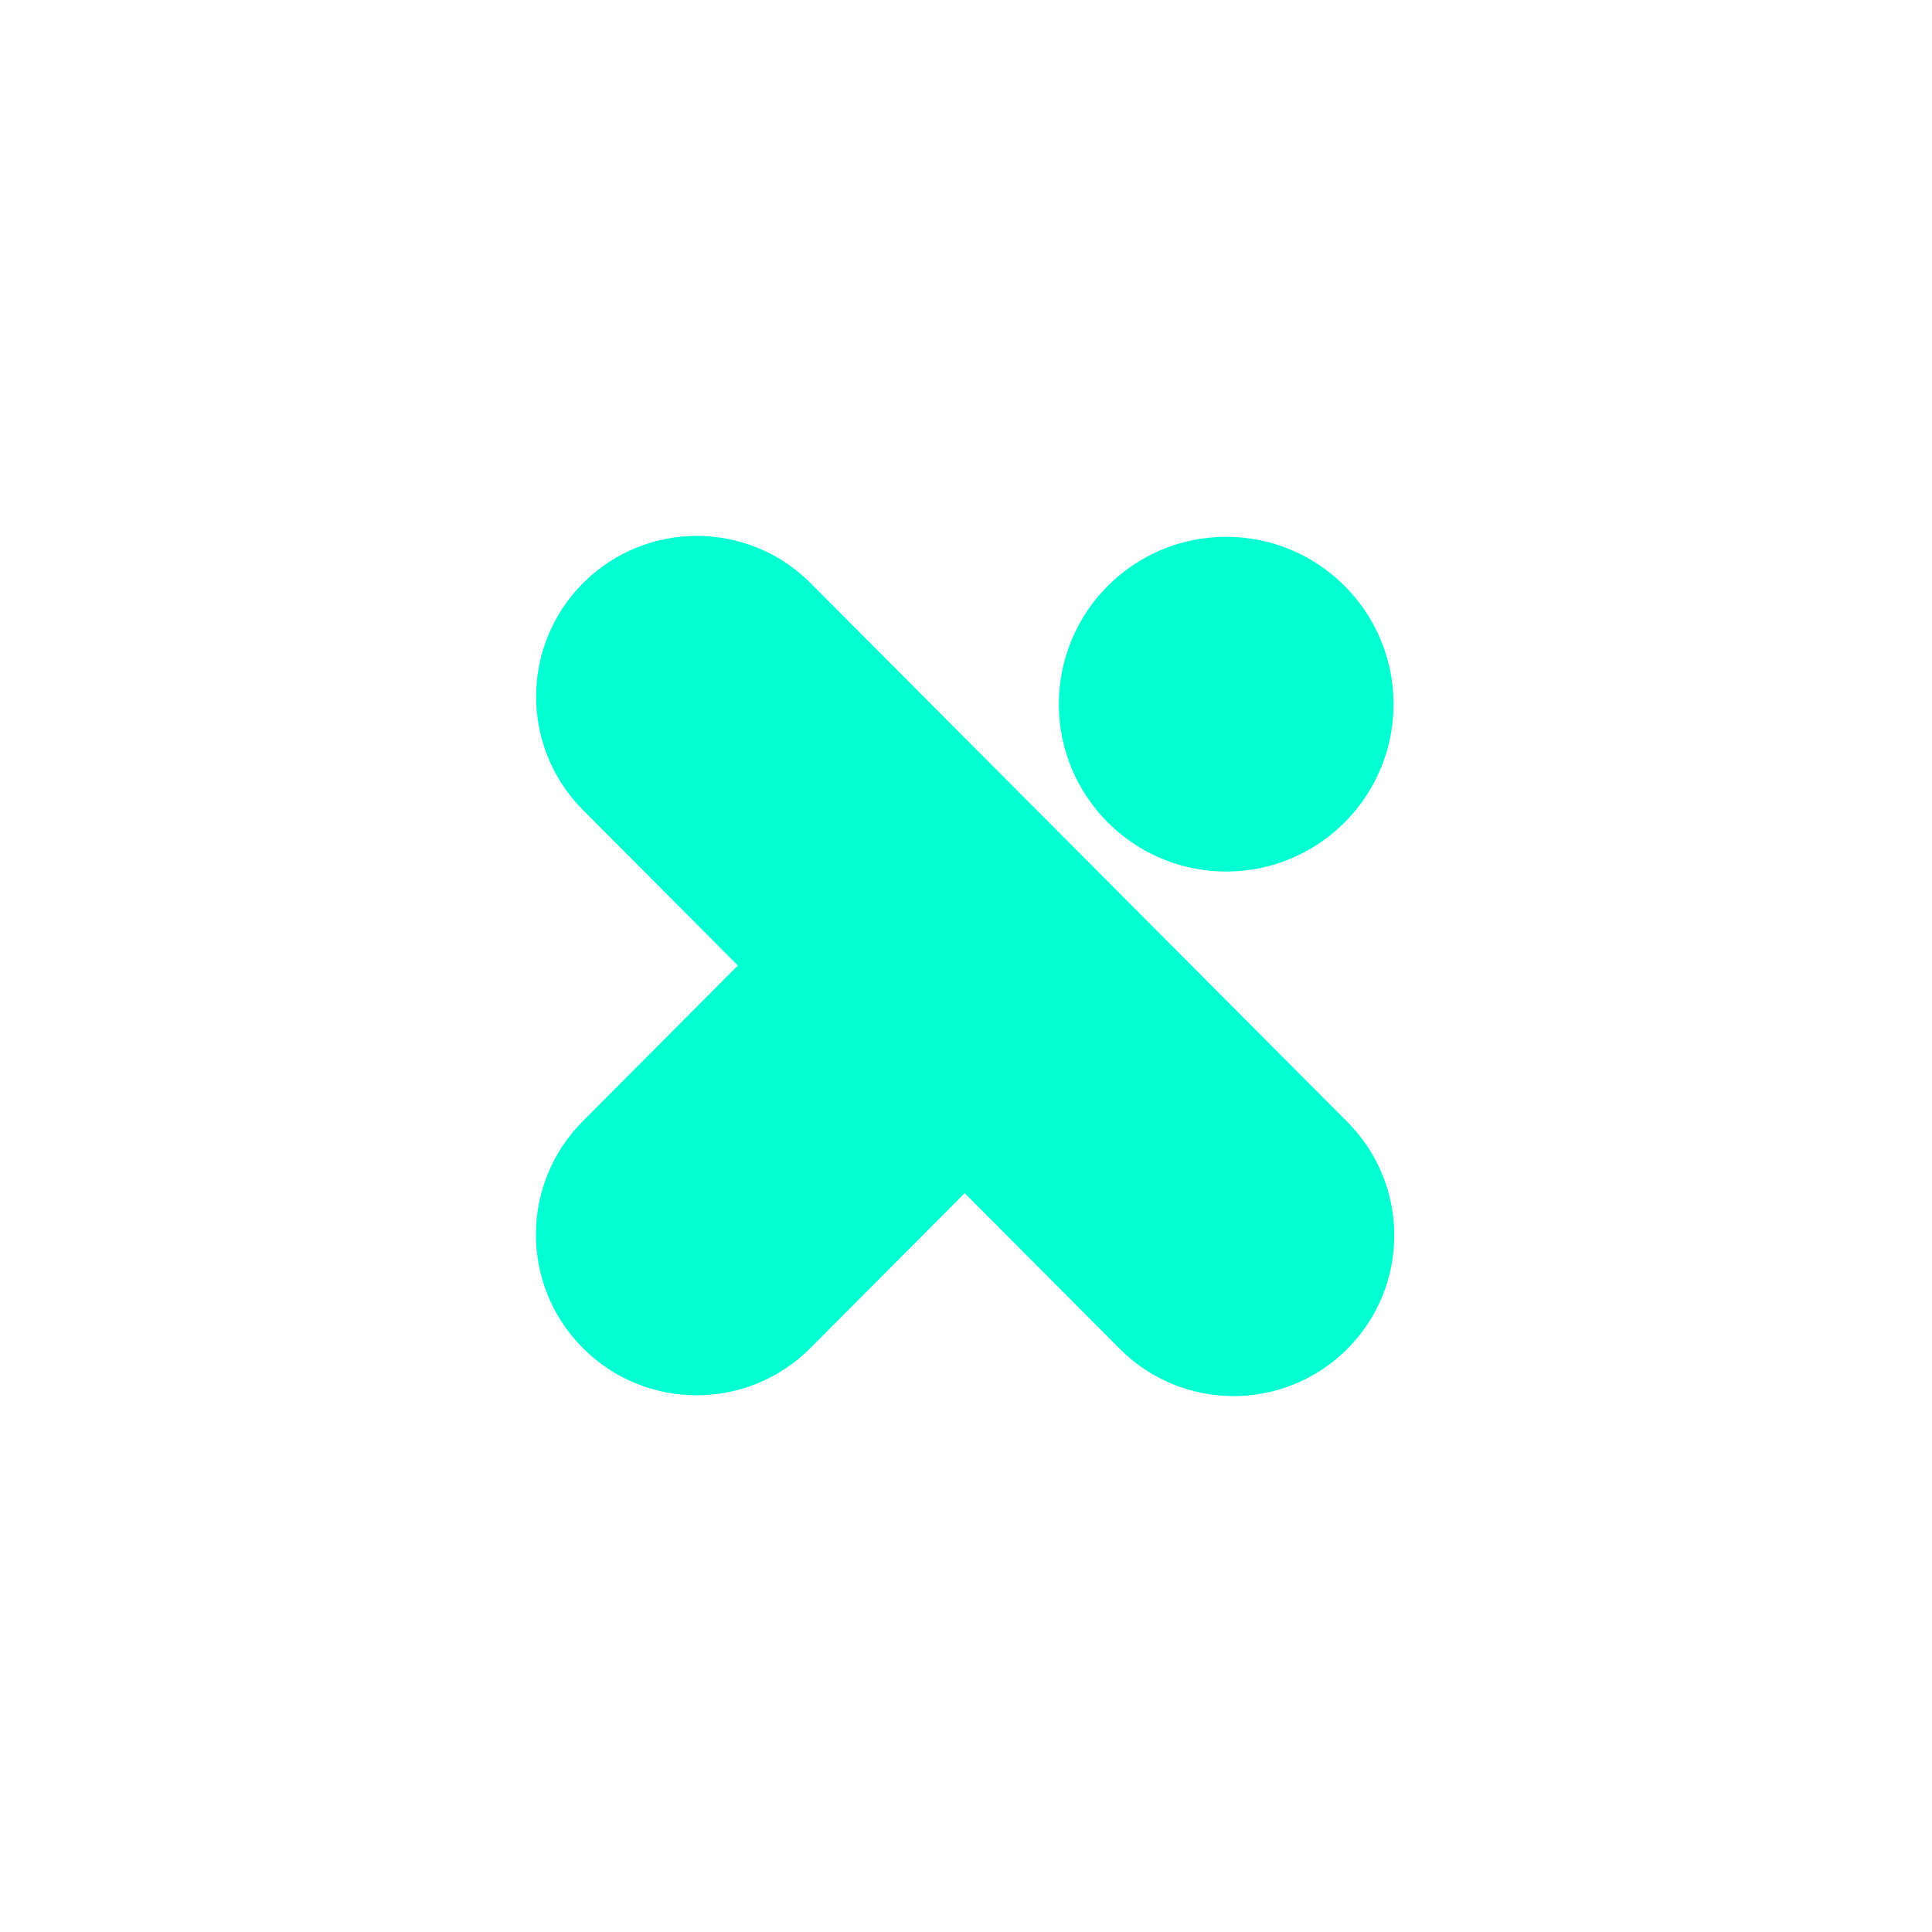
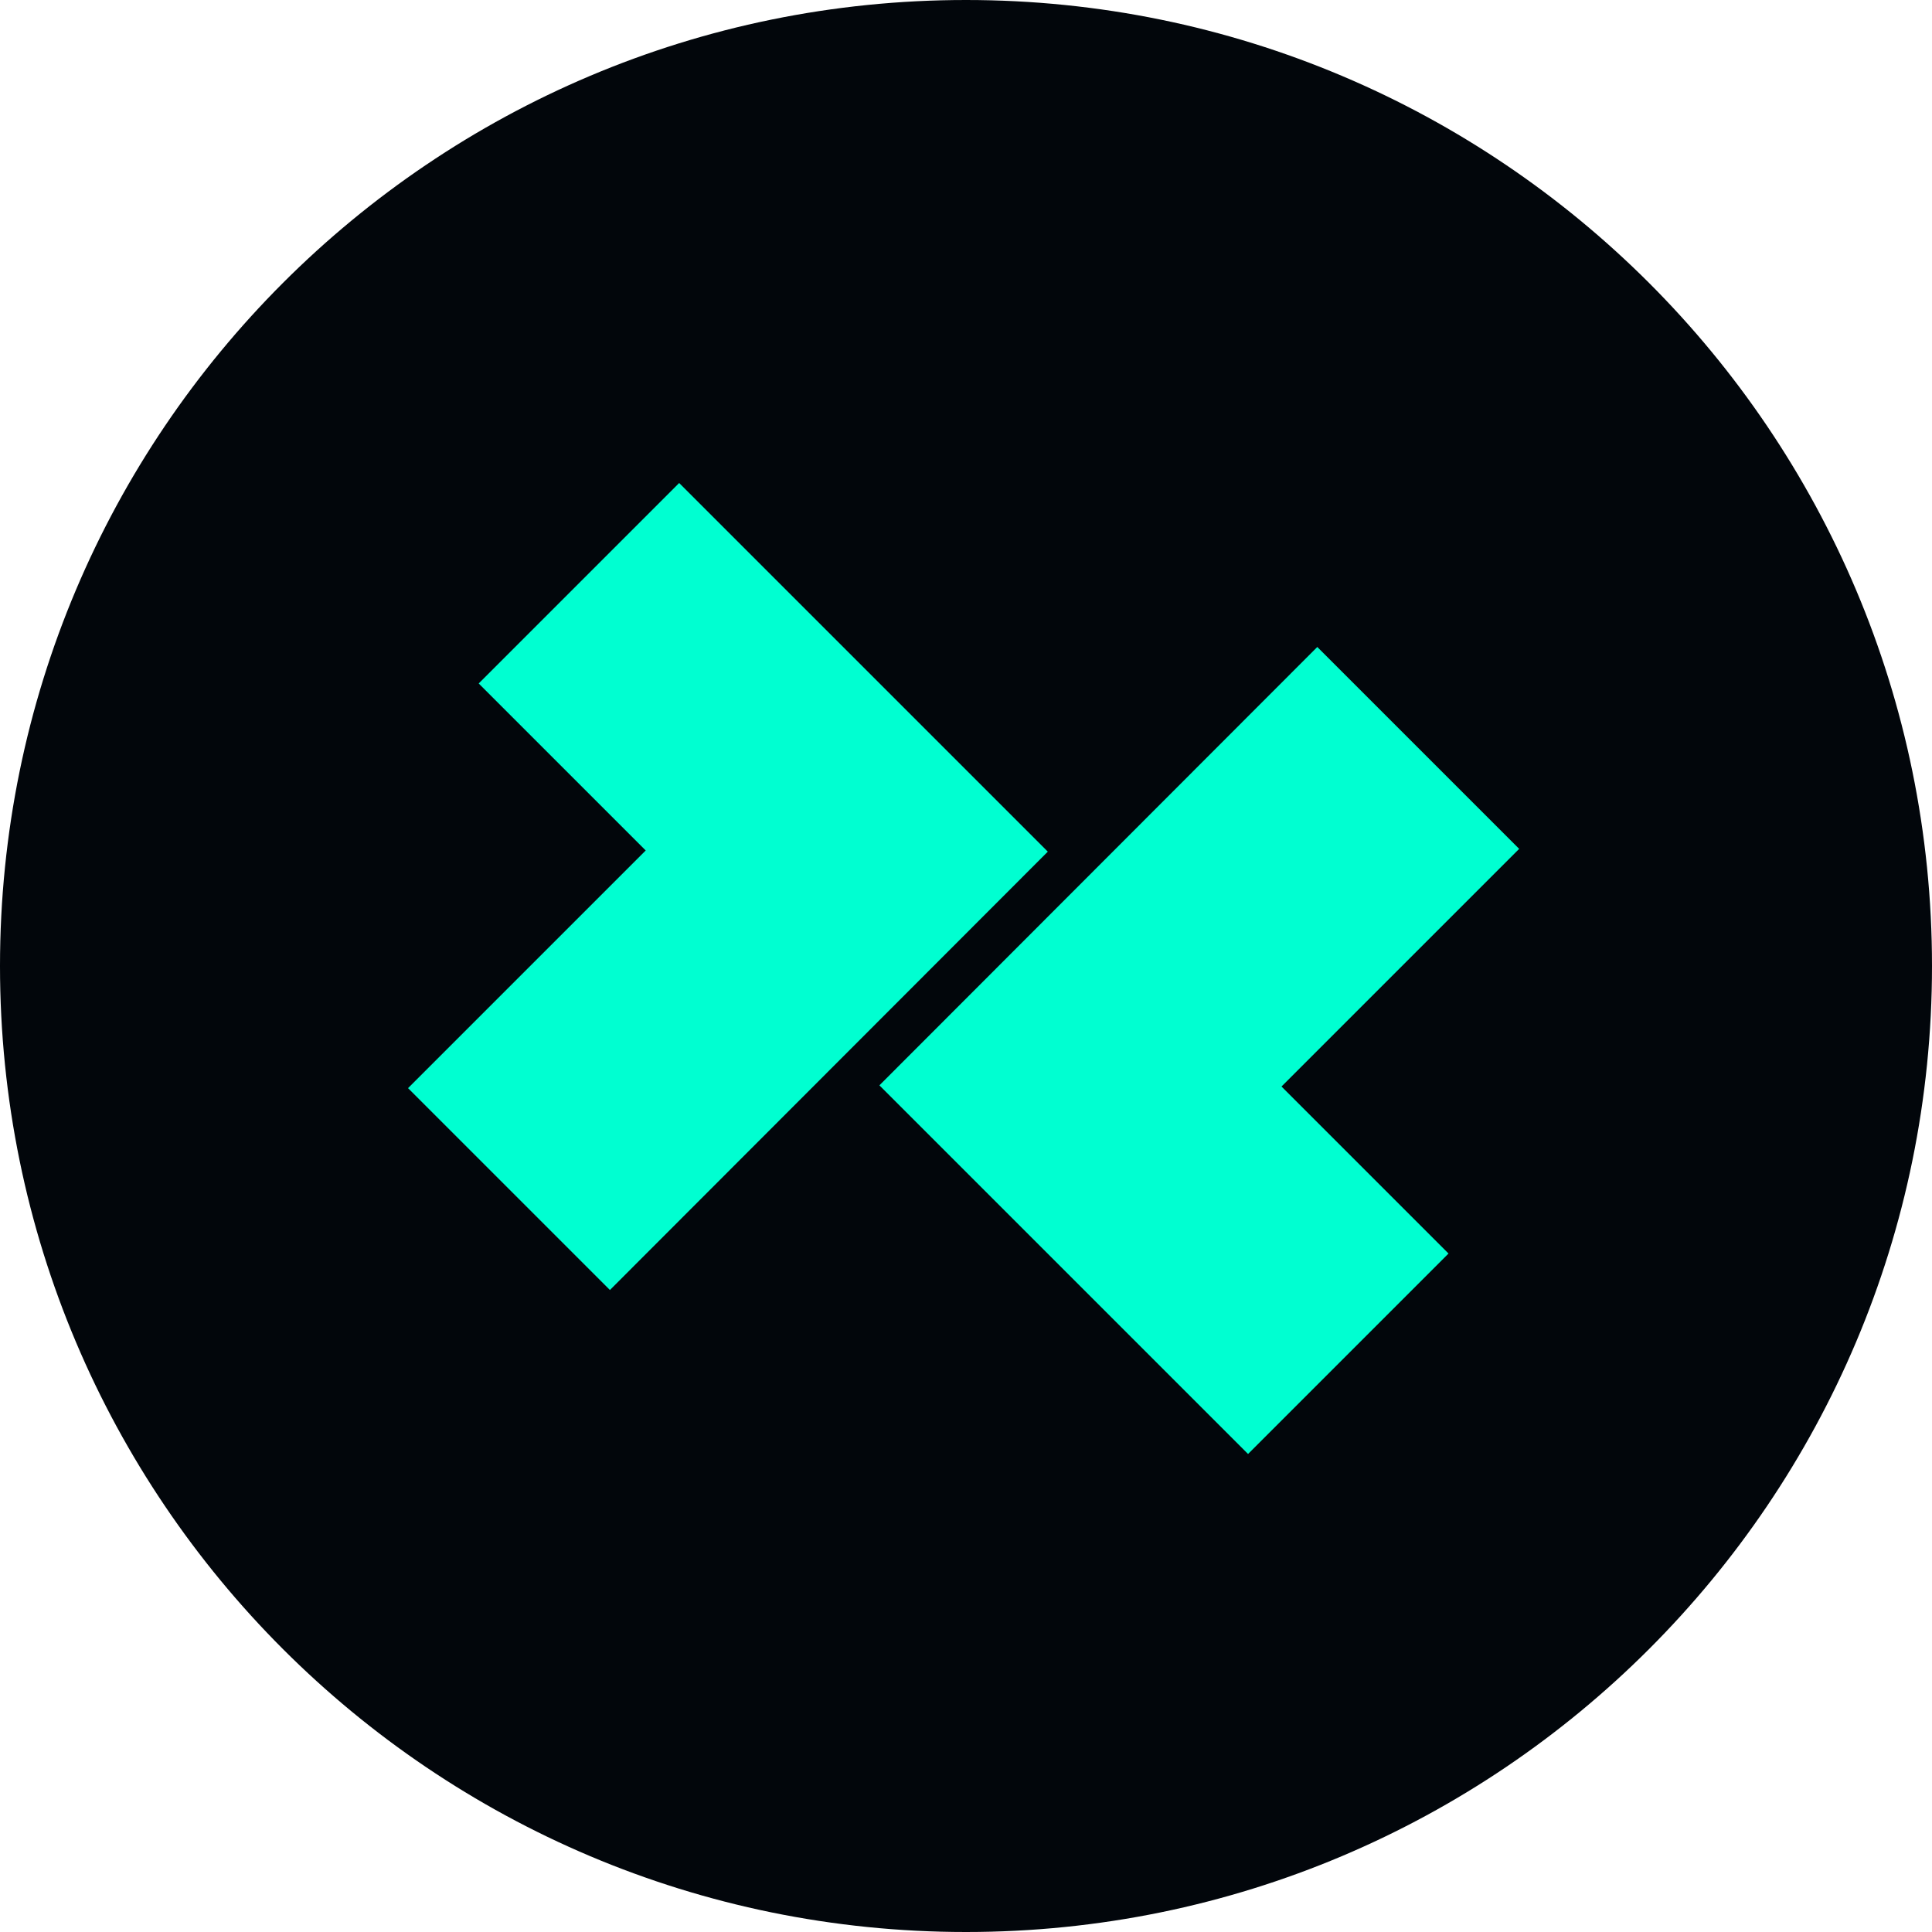
- <svg xmlns="http://www.w3.org/2000/svg" width="708" height="708" viewBox="0 0 708 708" fill="none">
-   <circle cx="354" cy="354" r="354" fill="bg2" />
-   <rect x="172.07" y="255.125" width="117.777" height="396.478" rx="58.889" transform="rotate(-44.8932 172.07 255.125)" fill="#00FFD1" />
-   <rect width="117.777" height="256.726" rx="58.889" transform="matrix(-0.708423 -0.705788 -0.705788 0.708423 436.633 353.832)" fill="#00FFD1" />
-   <circle cx="449.353" cy="258.052" r="61.33" fill="#00FFD1" />
+ <svg xmlns="http://www.w3.org/2000/svg" width="232" height="232" viewBox="0 0 232 232" fill="none">
+   <rect width="232" height="232" rx="116" fill="#02060B" />
+   <path d="M49 130.667L73.241 154.908L125.824 102.269L81.556 58L57.483 82.073L77.539 102.128L49 130.667Z" fill="#00FFD1" />
+   <path d="M182.426 101.932L158.185 77.691L105.601 130.33L149.87 174.599L173.943 150.527L153.887 130.471L182.426 101.932Z" fill="#00FFD1" />
</svg>
